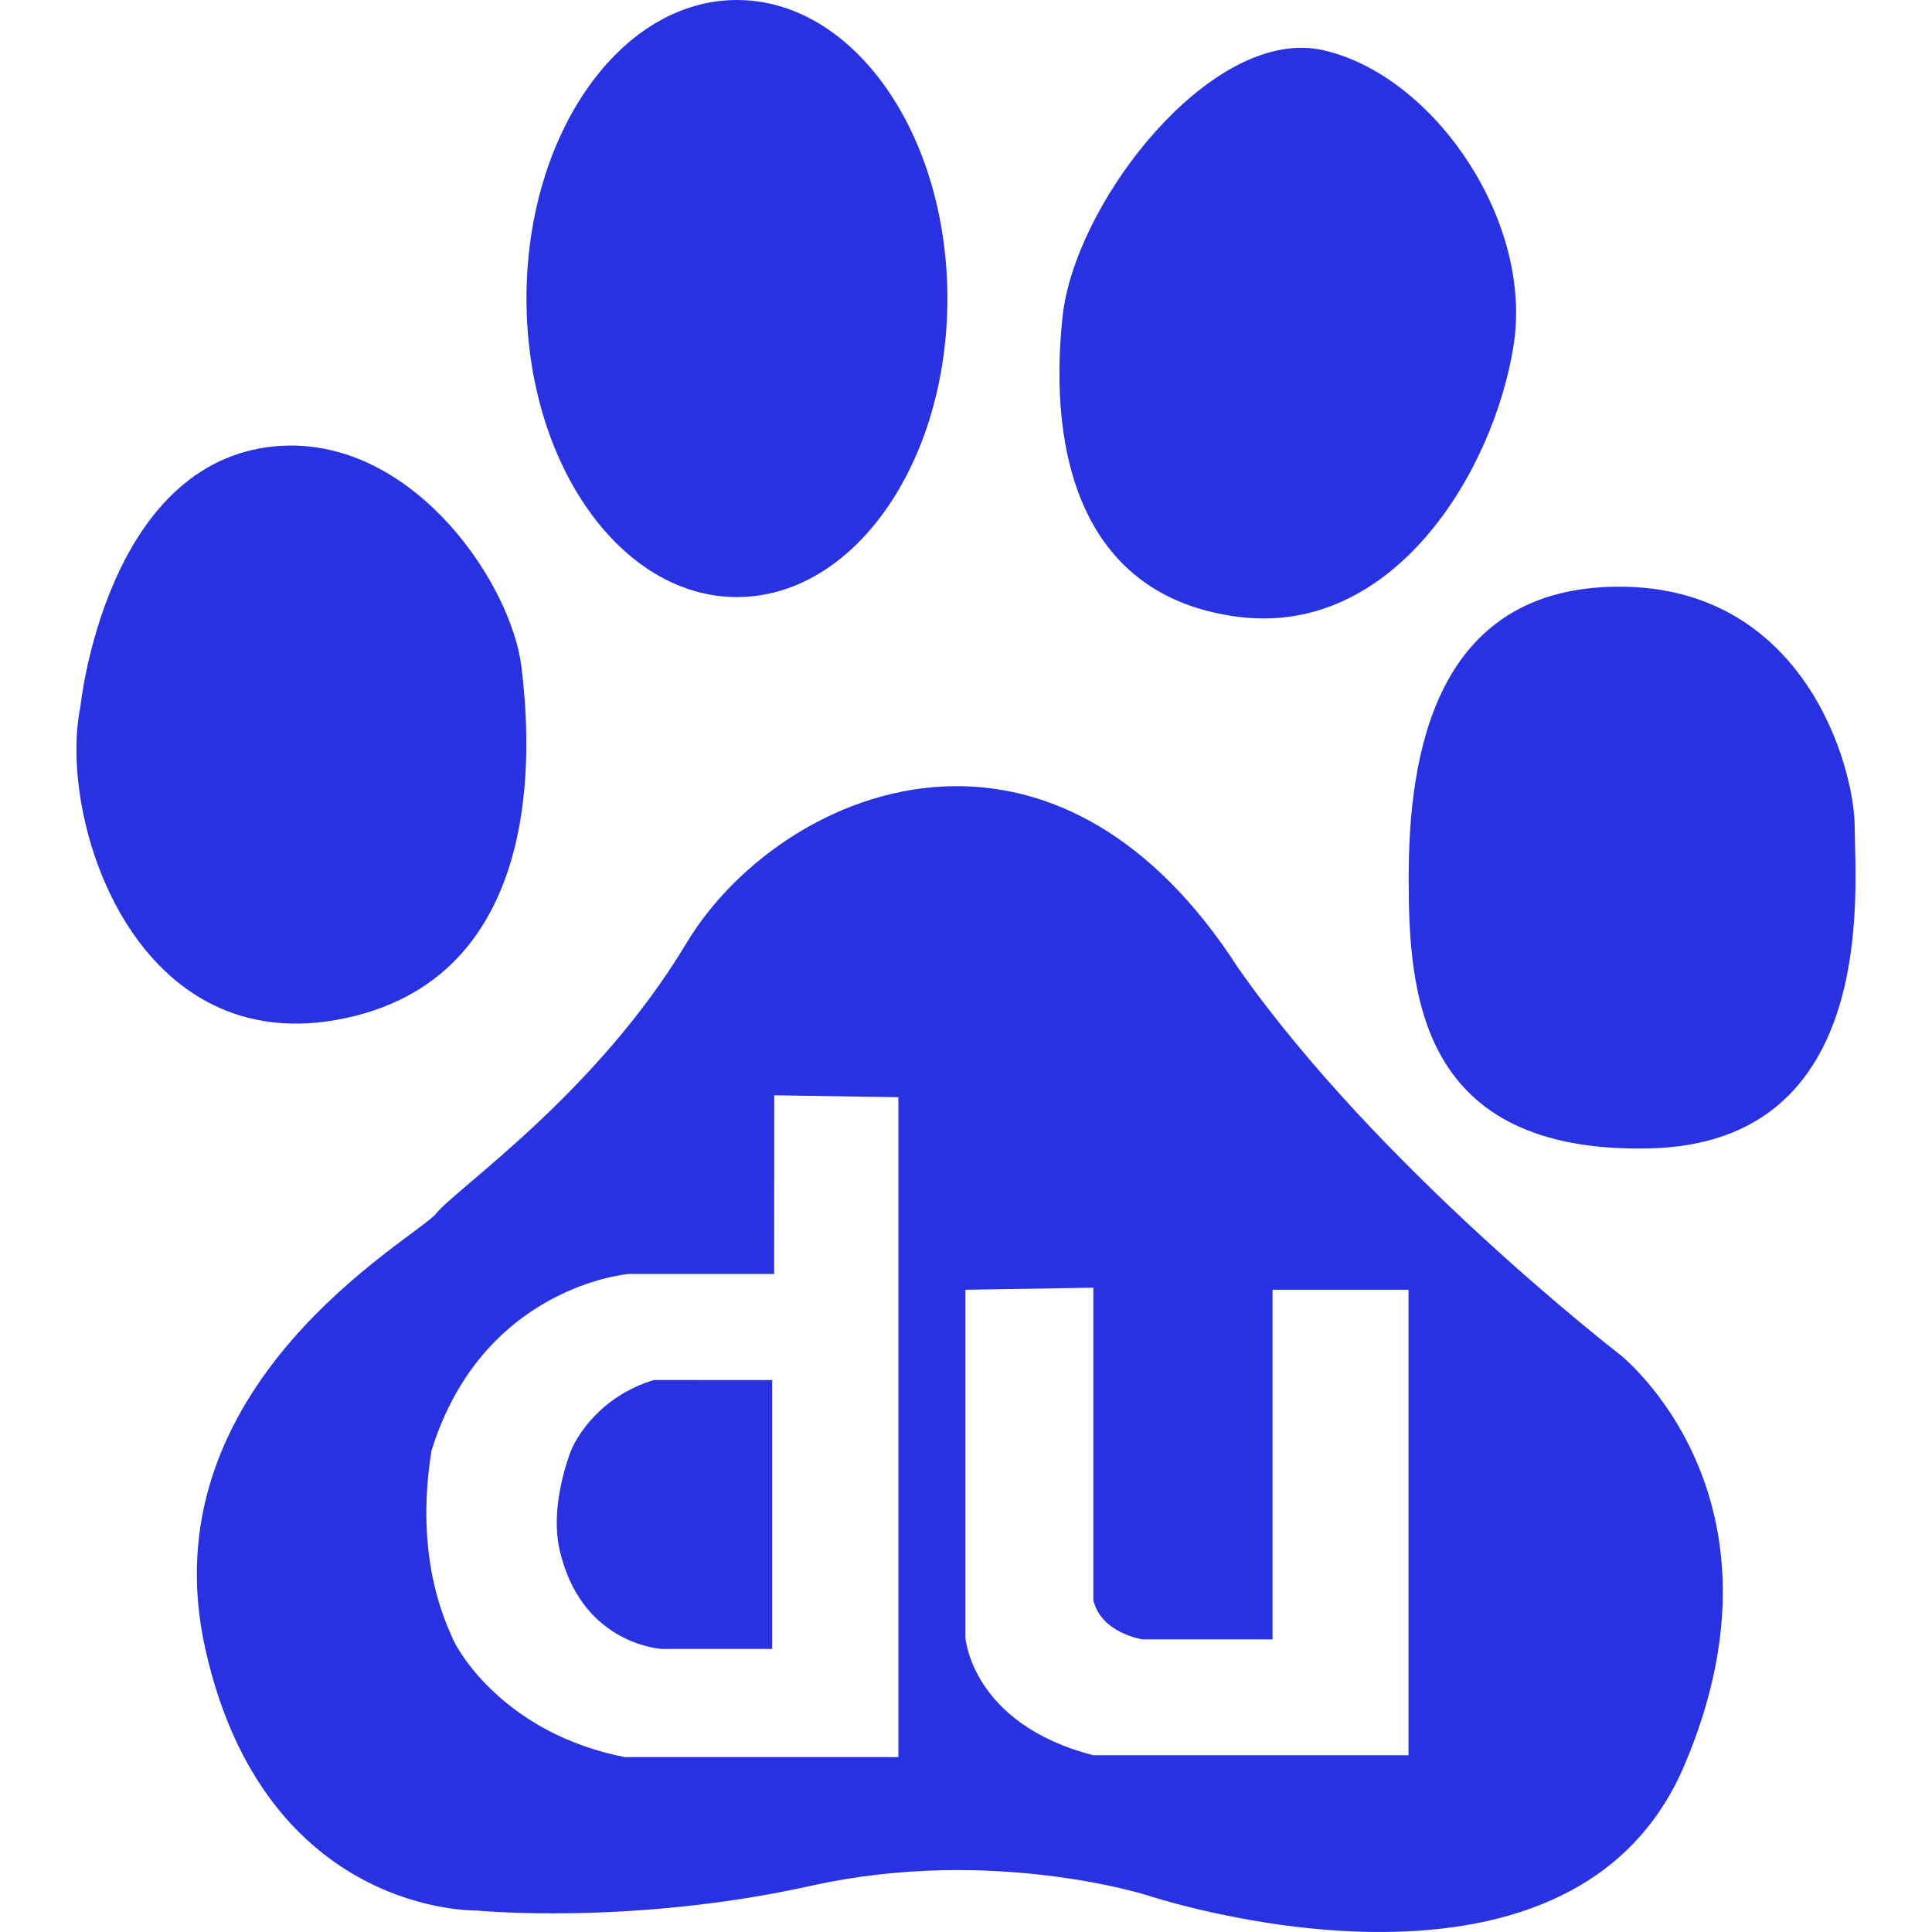
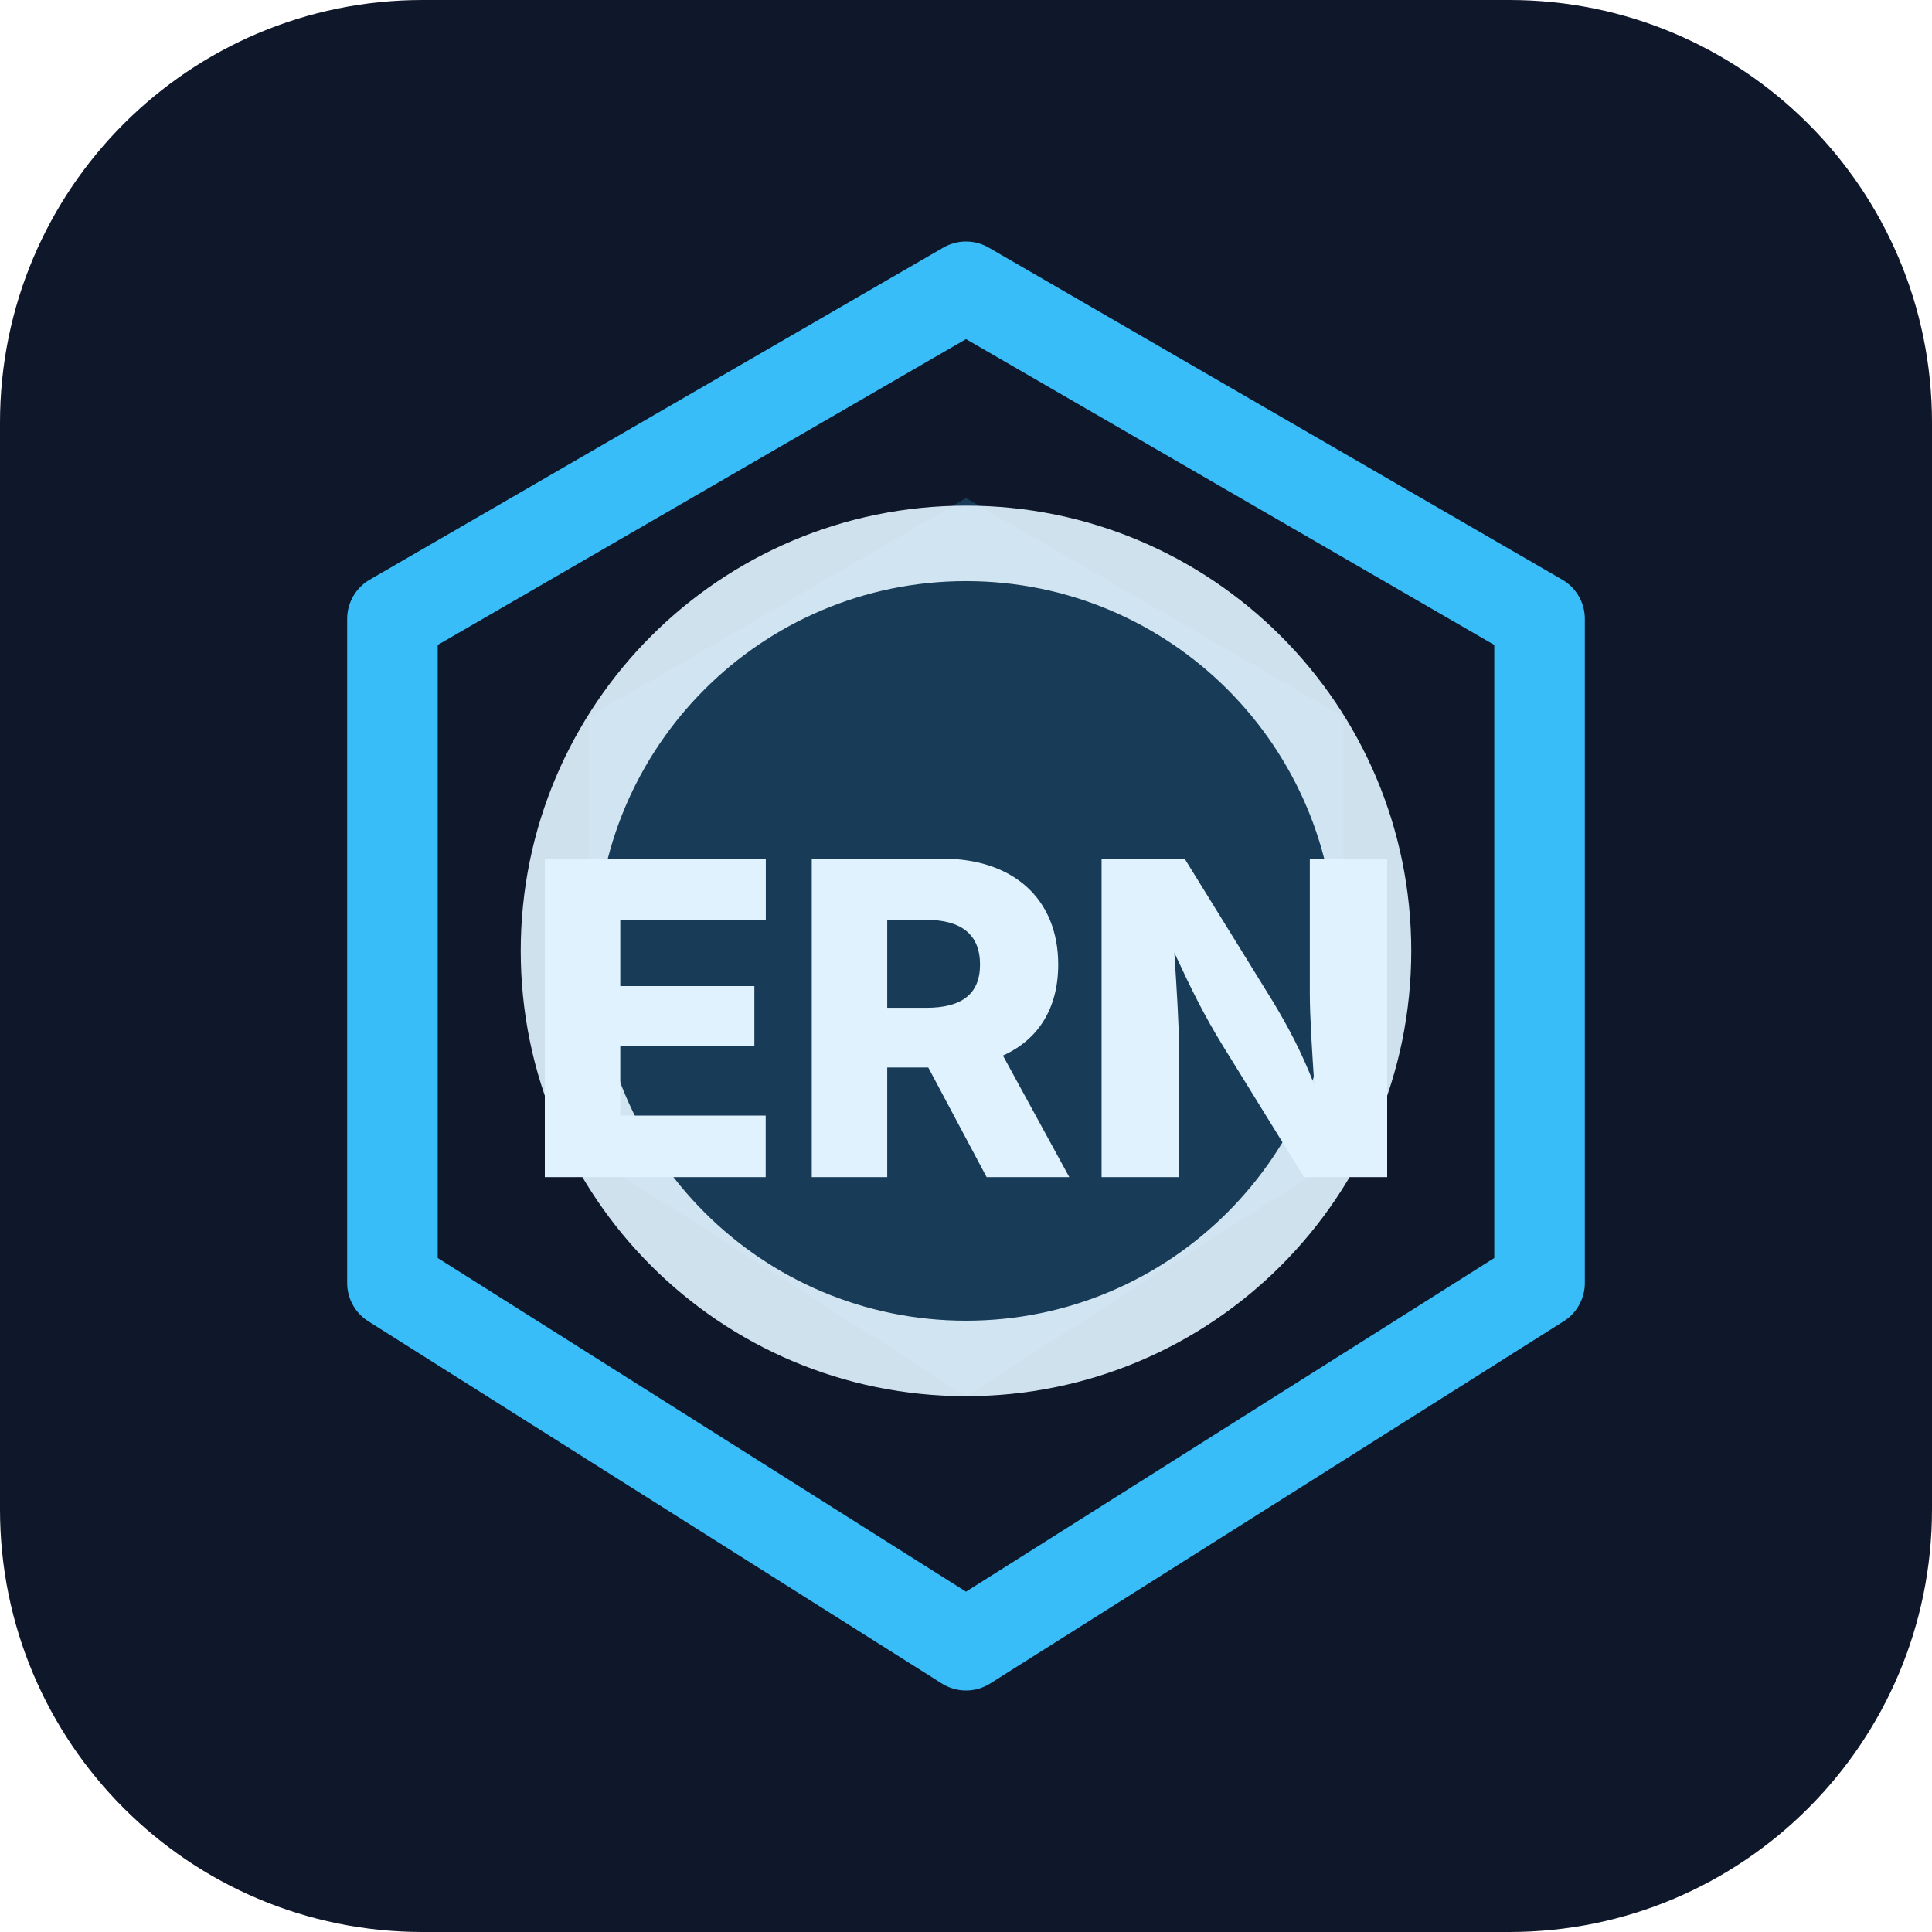
- <svg xmlns="http://www.w3.org/2000/svg" fill="#2932E1" role="img" viewBox="0 0 24 24">
-   <path d="M9.154 0C7.71 0 6.54 1.658 6.54 3.707c0 2.051 1.171 3.71 2.615 3.71 1.446 0 2.614-1.659 2.614-3.71C11.768 1.658 10.6 0 9.154 0zm7.025.594C14.86.58 13.347 2.589 13.2 3.927c-.187 1.745.25 3.487 2.179 3.735 1.933.25 3.175-1.806 3.422-3.364.252-1.555-.995-3.364-2.362-3.674a1.218 1.218 0 0 0-.261-.03zM3.582 5.535a2.811 2.811 0 0 0-.156.008c-2.118.19-2.428 3.24-2.428 3.24-.287 1.41.686 4.425 3.297 3.864 2.617-.561 2.262-3.68 2.183-4.362-.125-1.018-1.292-2.773-2.896-2.75zm16.534 1.753c-2.308 0-2.617 2.119-2.617 3.616 0 1.43.121 3.425 2.988 3.362 2.867-.063 2.553-3.238 2.553-3.988 0-.745-.62-2.99-2.924-2.99zm-8.264 2.478c-1.424.014-2.708.925-3.323 1.947-1.118 1.868-2.863 3.05-3.112 3.363-.25.309-3.61 2.116-2.864 5.42.746 3.301 3.365 3.237 3.365 3.237s1.93.19 4.171-.31c2.24-.495 4.17.123 4.17.123s5.233 1.748 6.665-1.616c1.43-3.364-.808-5.109-.808-5.109s-2.99-2.306-4.736-4.798c-1.072-1.665-2.348-2.268-3.528-2.257zm-2.234 3.84l1.542.024v8.197H7.758c-1.47-.291-2.055-1.292-2.13-1.462-.072-.173-.488-.976-.268-2.343.635-2.049 2.447-2.196 2.447-2.196h1.81zm3.964 2.39v3.881c.096.413.612.488.612.488h1.614v-4.343h1.689v5.782h-3.915c-1.517-.39-1.59-1.465-1.59-1.465v-4.317zm-5.458 1.147c-.66.197-.978.708-1.05.928-.076.22-.247.78-.1 1.269.294 1.095 1.248 1.144 1.248 1.144h1.37v-3.34z" />
+ <svg xmlns="http://www.w3.org/2000/svg" viewBox="0 0 256 256" role="img" aria-label="ERNIE icon">
+   <rect width="256" height="256" rx="56" fill="#0F172A" />
+   <path d="M128 38 204 82v88l-76 48-76-48V82l76-44Z" fill="none" stroke="#38BDF8" stroke-width="12" stroke-linejoin="round" />
+   <path d="M128 66 178 95v58l-50 32-50-32V95l50-29Z" fill="#38BDF8" opacity=".22" />
+   <circle cx="128" cy="126" r="54" fill="none" stroke="#E0F2FE" stroke-width="10" opacity=".92" />
+   <text x="128" y="134" text-anchor="middle" dominant-baseline="middle" fill="#E0F2FE" font-family="Inter, Arial, sans-serif" font-size="58" font-weight="800" letter-spacing="0">ERN</text>
</svg>
